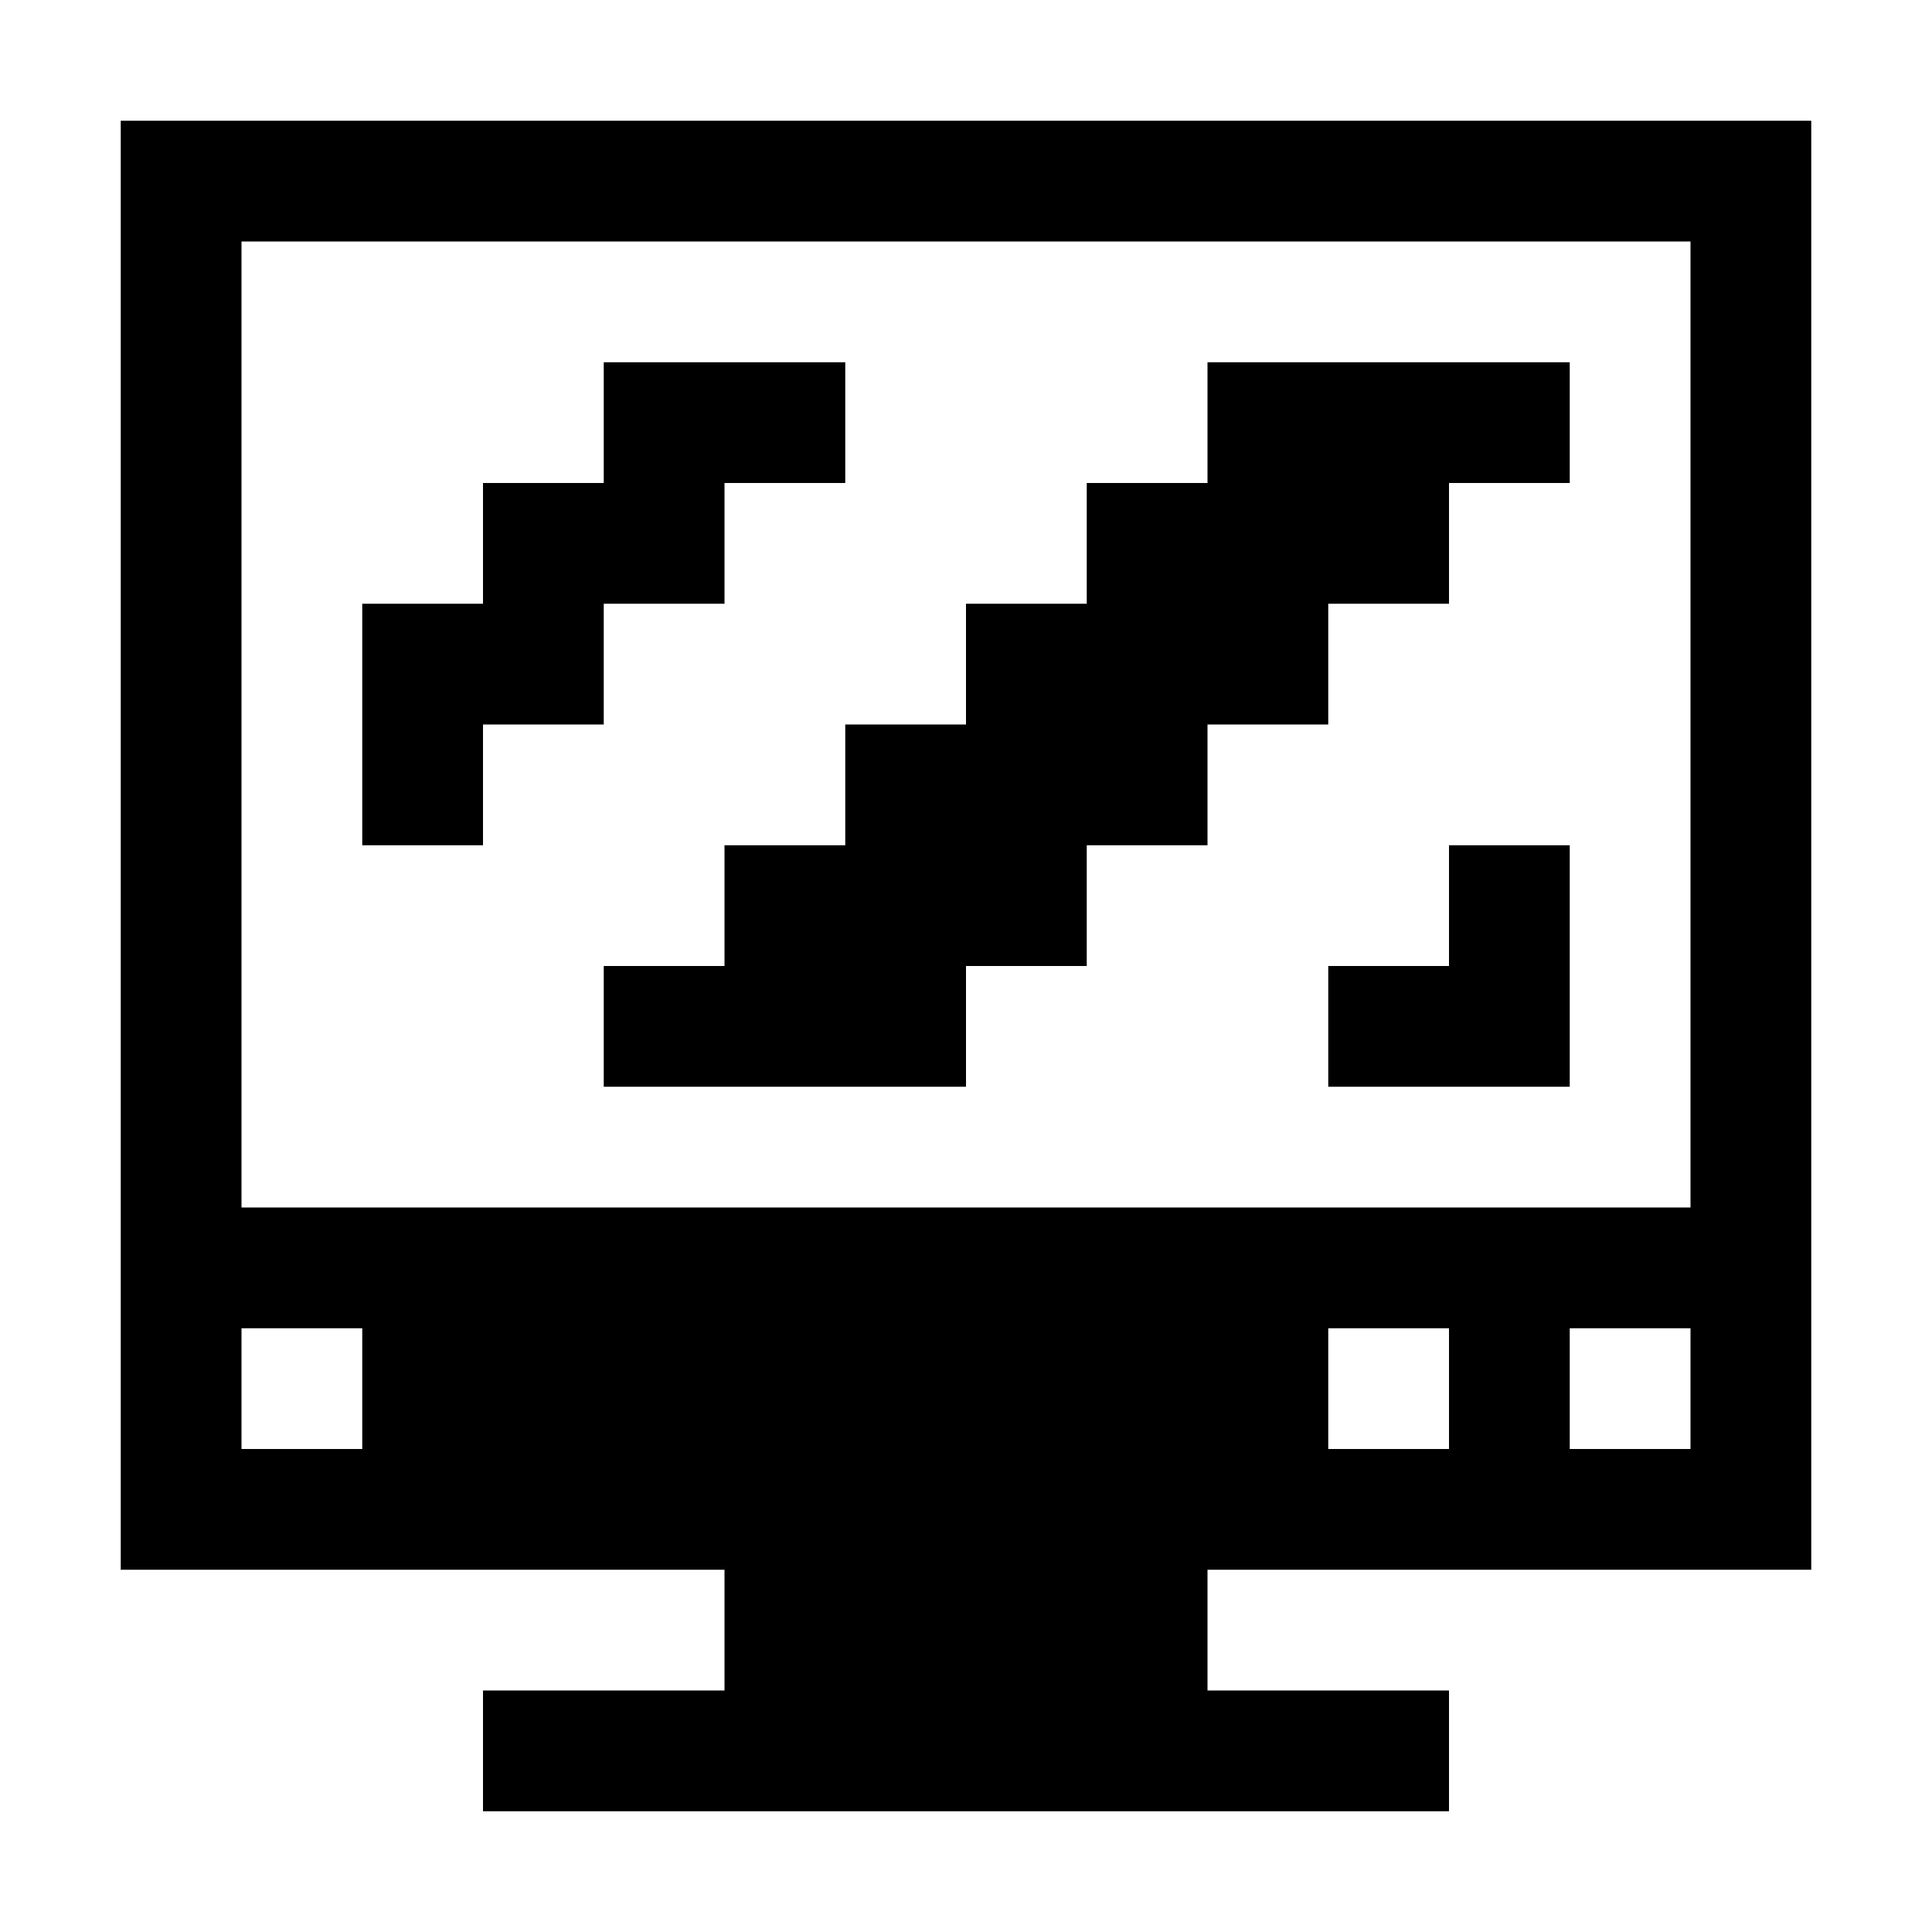
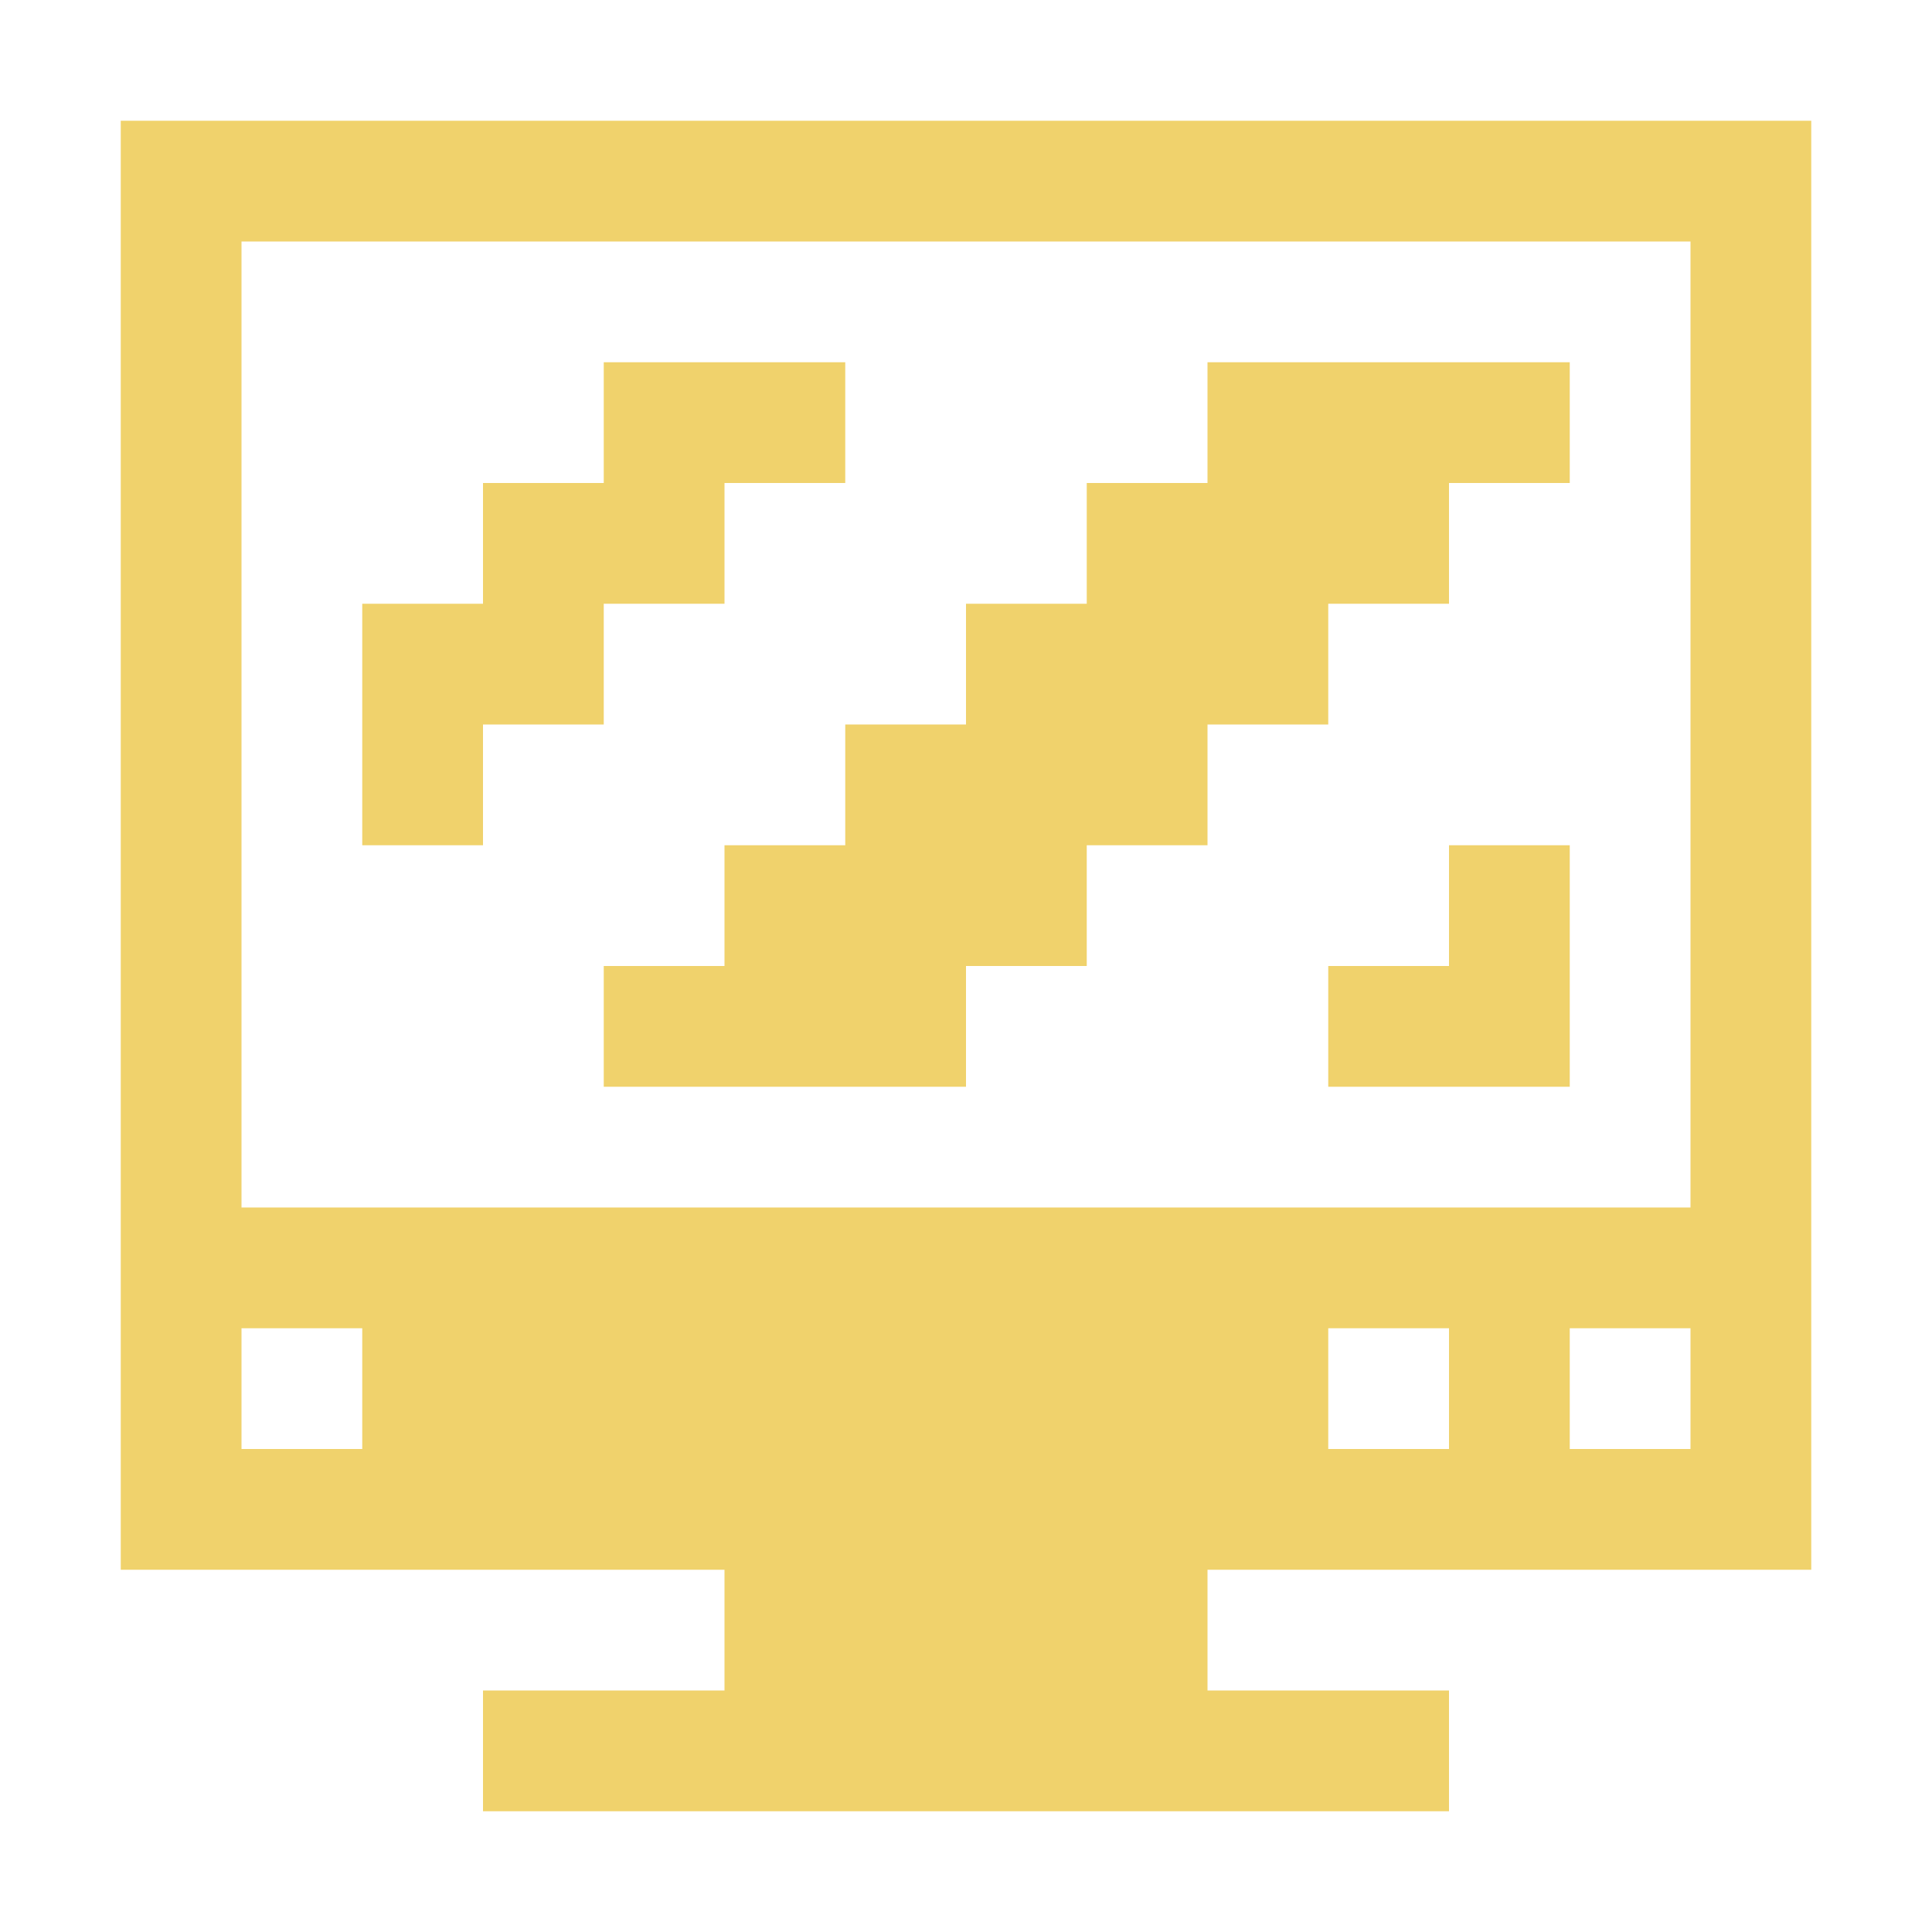
<svg xmlns="http://www.w3.org/2000/svg" width="16px" height="16px" viewBox="0 0 16 16" version="1.1">
  <g id="monitor" stroke="none" stroke-width="1" fill="none" fill-rule="evenodd">
-     <path d="M15,1 L15,13 L10,13 L10,14 L12,14 L12,15 L4,15 L4,14 L6,14 L6,13 L1,13 L1,1 L15,1 Z M14,11 L13,11 L13,12 L14,12 L14,11 Z M12,11 L11,11 L11,12 L12,12 L12,11 Z M3,11 L2,11 L2,12 L3,12 L3,11 Z M14,2 L2,2 L2,10 L14,10 L14,2 Z M13,3 L13,4 L12,4 L12,5 L11,5 L11,6 L10,6 L10,7 L9,7 L9,8 L8,8 L8,9 L5,9 L5,8 L6,8 L6,7 L7,7 L7,6 L8,6 L8,5 L9,5 L9,4 L10,4 L10,3 L13,3 Z M13,7 L13,9 L11,9 L11,8 L12,8 L12,7 L13,7 Z M7,3 L7,4 L6,4 L6,5 L5,5 L5,6 L4,6 L4,7 L3,7 L3,5 L4,5 L4,4 L5,4 L5,3 L7,3 Z" fill="#000000" />
+     <path d="M15,1 L15,13 L10,13 L10,14 L12,14 L12,15 L4,15 L4,14 L6,14 L6,13 L1,13 L1,1 L15,1 Z M14,11 L13,11 L13,12 L14,12 L14,11 Z M12,11 L11,11 L11,12 L12,12 L12,11 Z M3,11 L2,11 L2,12 L3,12 L3,11 Z M14,2 L2,2 L2,10 L14,10 L14,2 Z M13,3 L13,4 L12,4 L12,5 L11,5 L11,6 L10,6 L10,7 L9,7 L9,8 L8,8 L8,9 L5,9 L5,8 L6,8 L6,7 L7,7 L7,6 L8,6 L8,5 L9,5 L9,4 L10,4 L10,3 L13,3 Z M13,7 L13,9 L11,9 L11,8 L12,8 L12,7 L13,7 Z M7,3 L7,4 L6,4 L6,5 L5,5 L5,6 L4,6 L4,7 L3,7 L3,5 L4,5 L4,4 L5,4 L5,3 L7,3 Z" fill="#f0d26c" />
  </g>
</svg>
